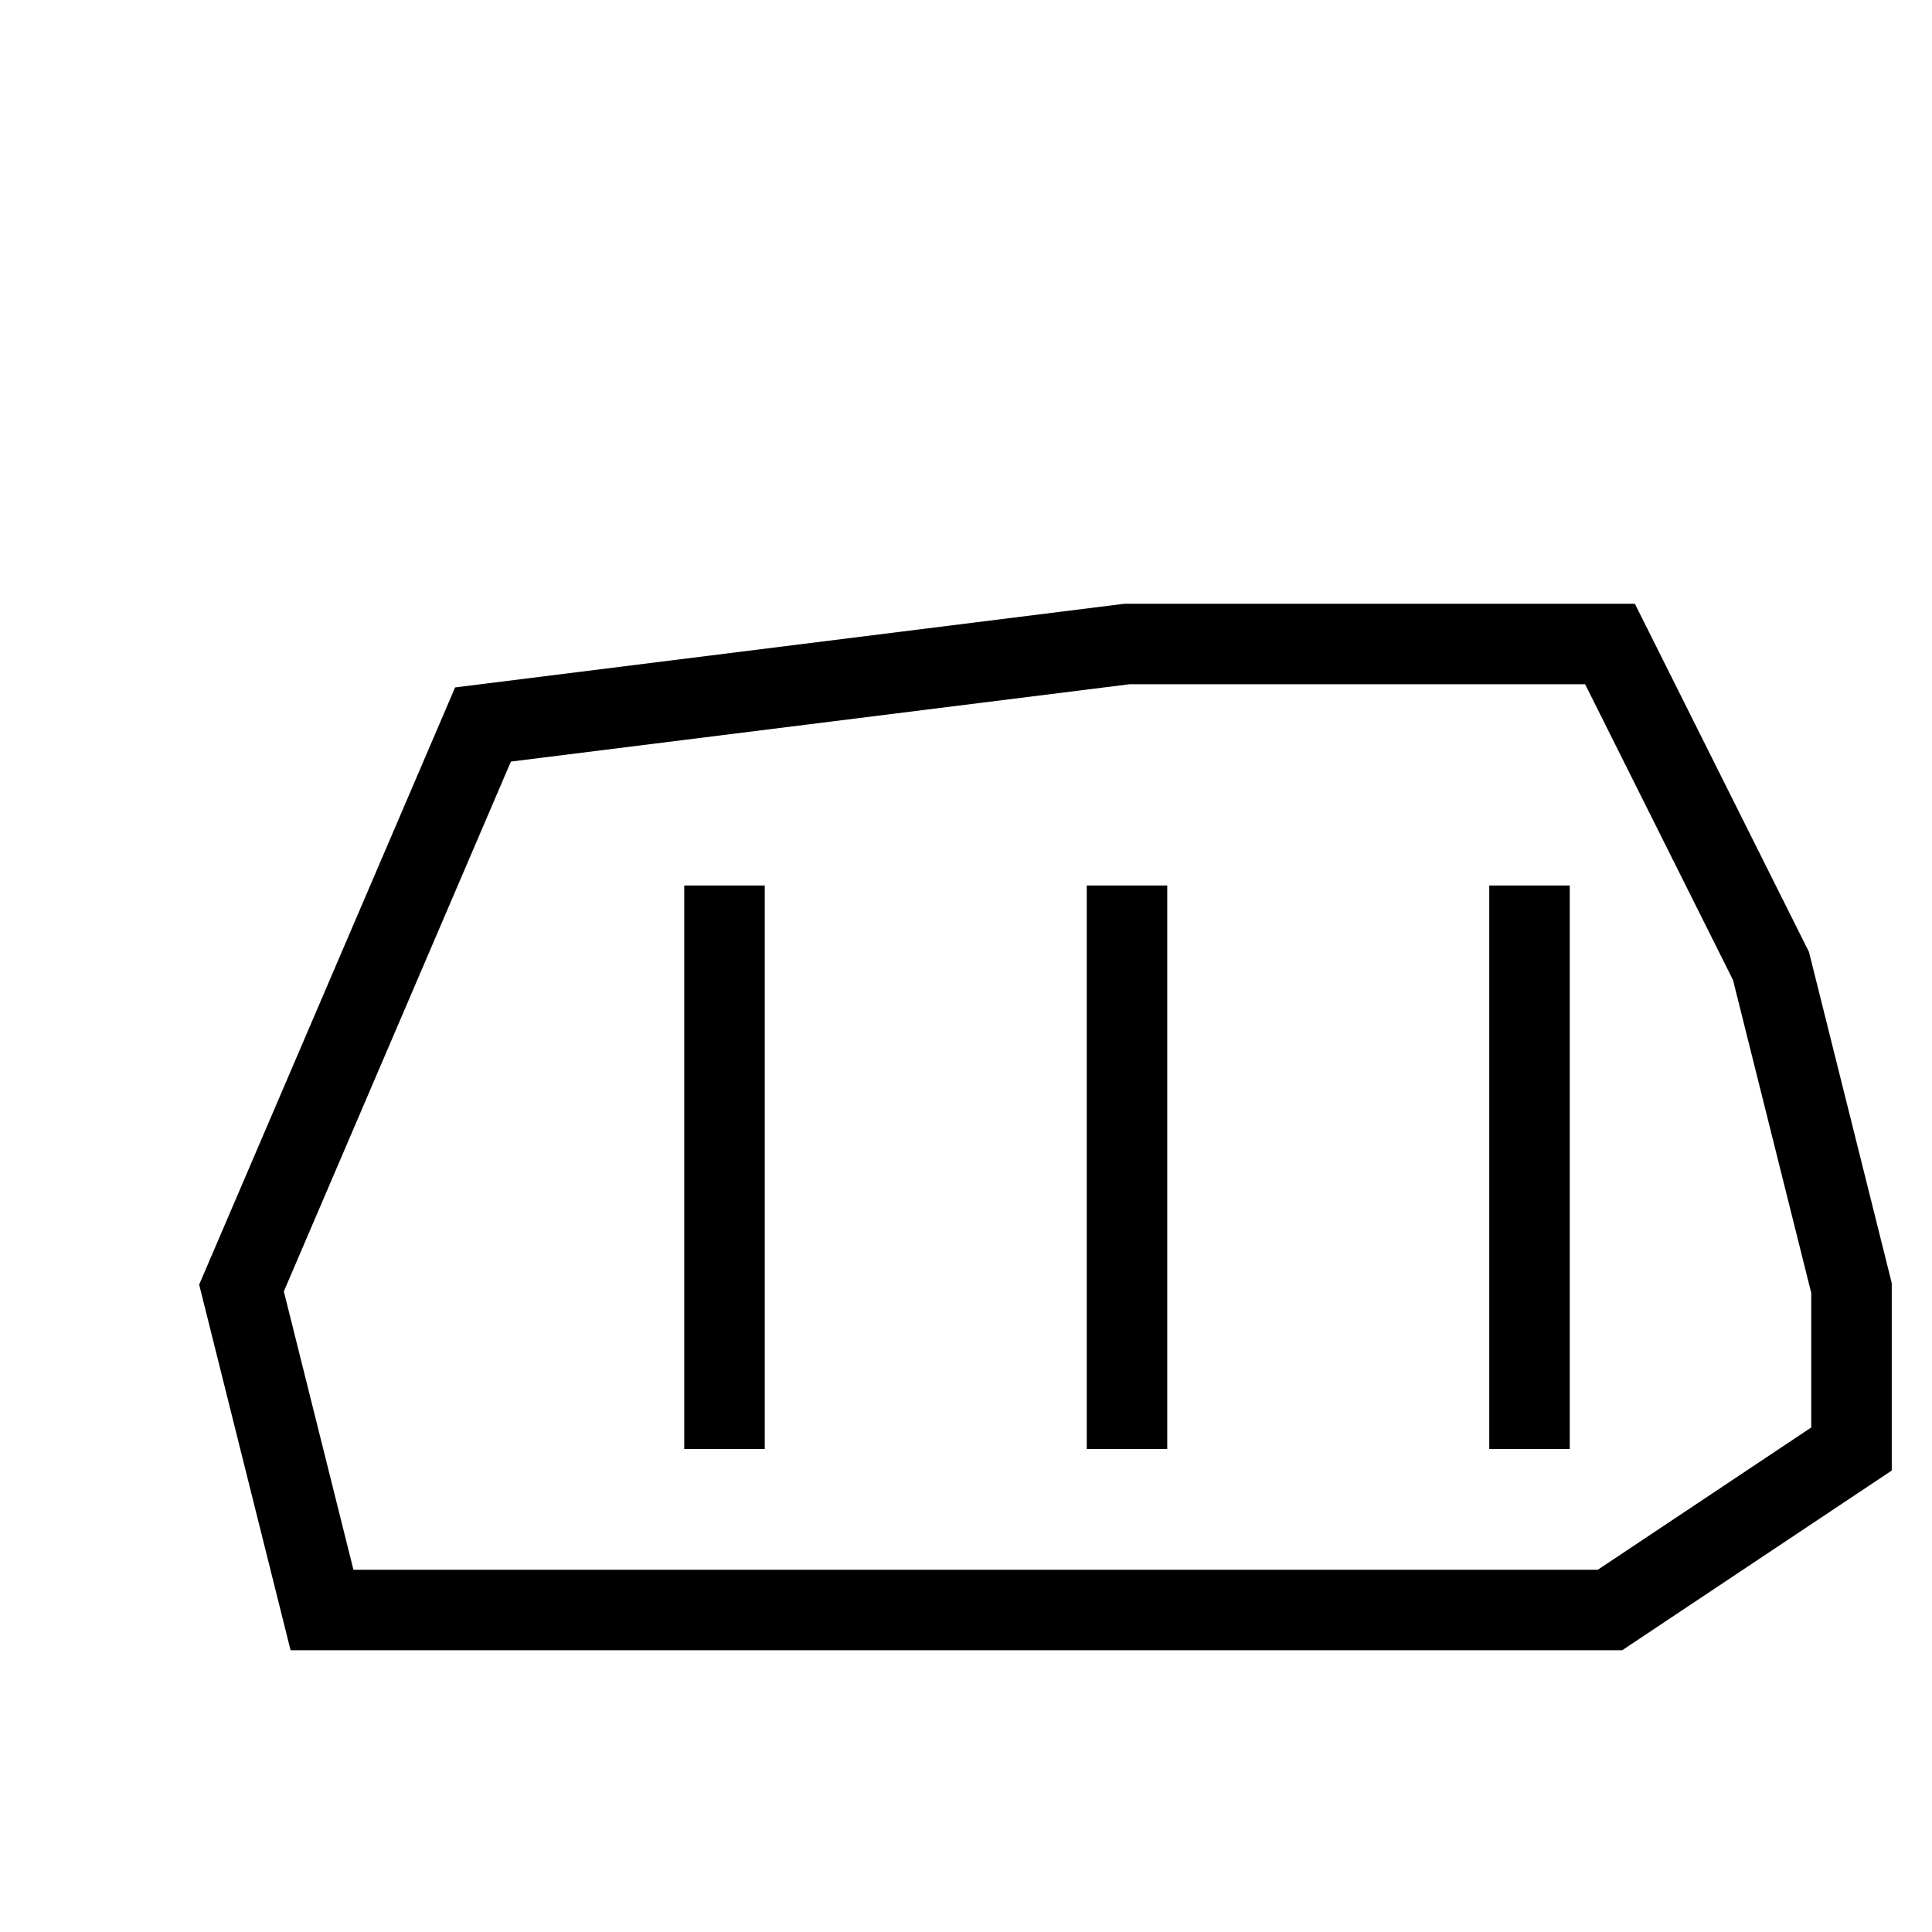
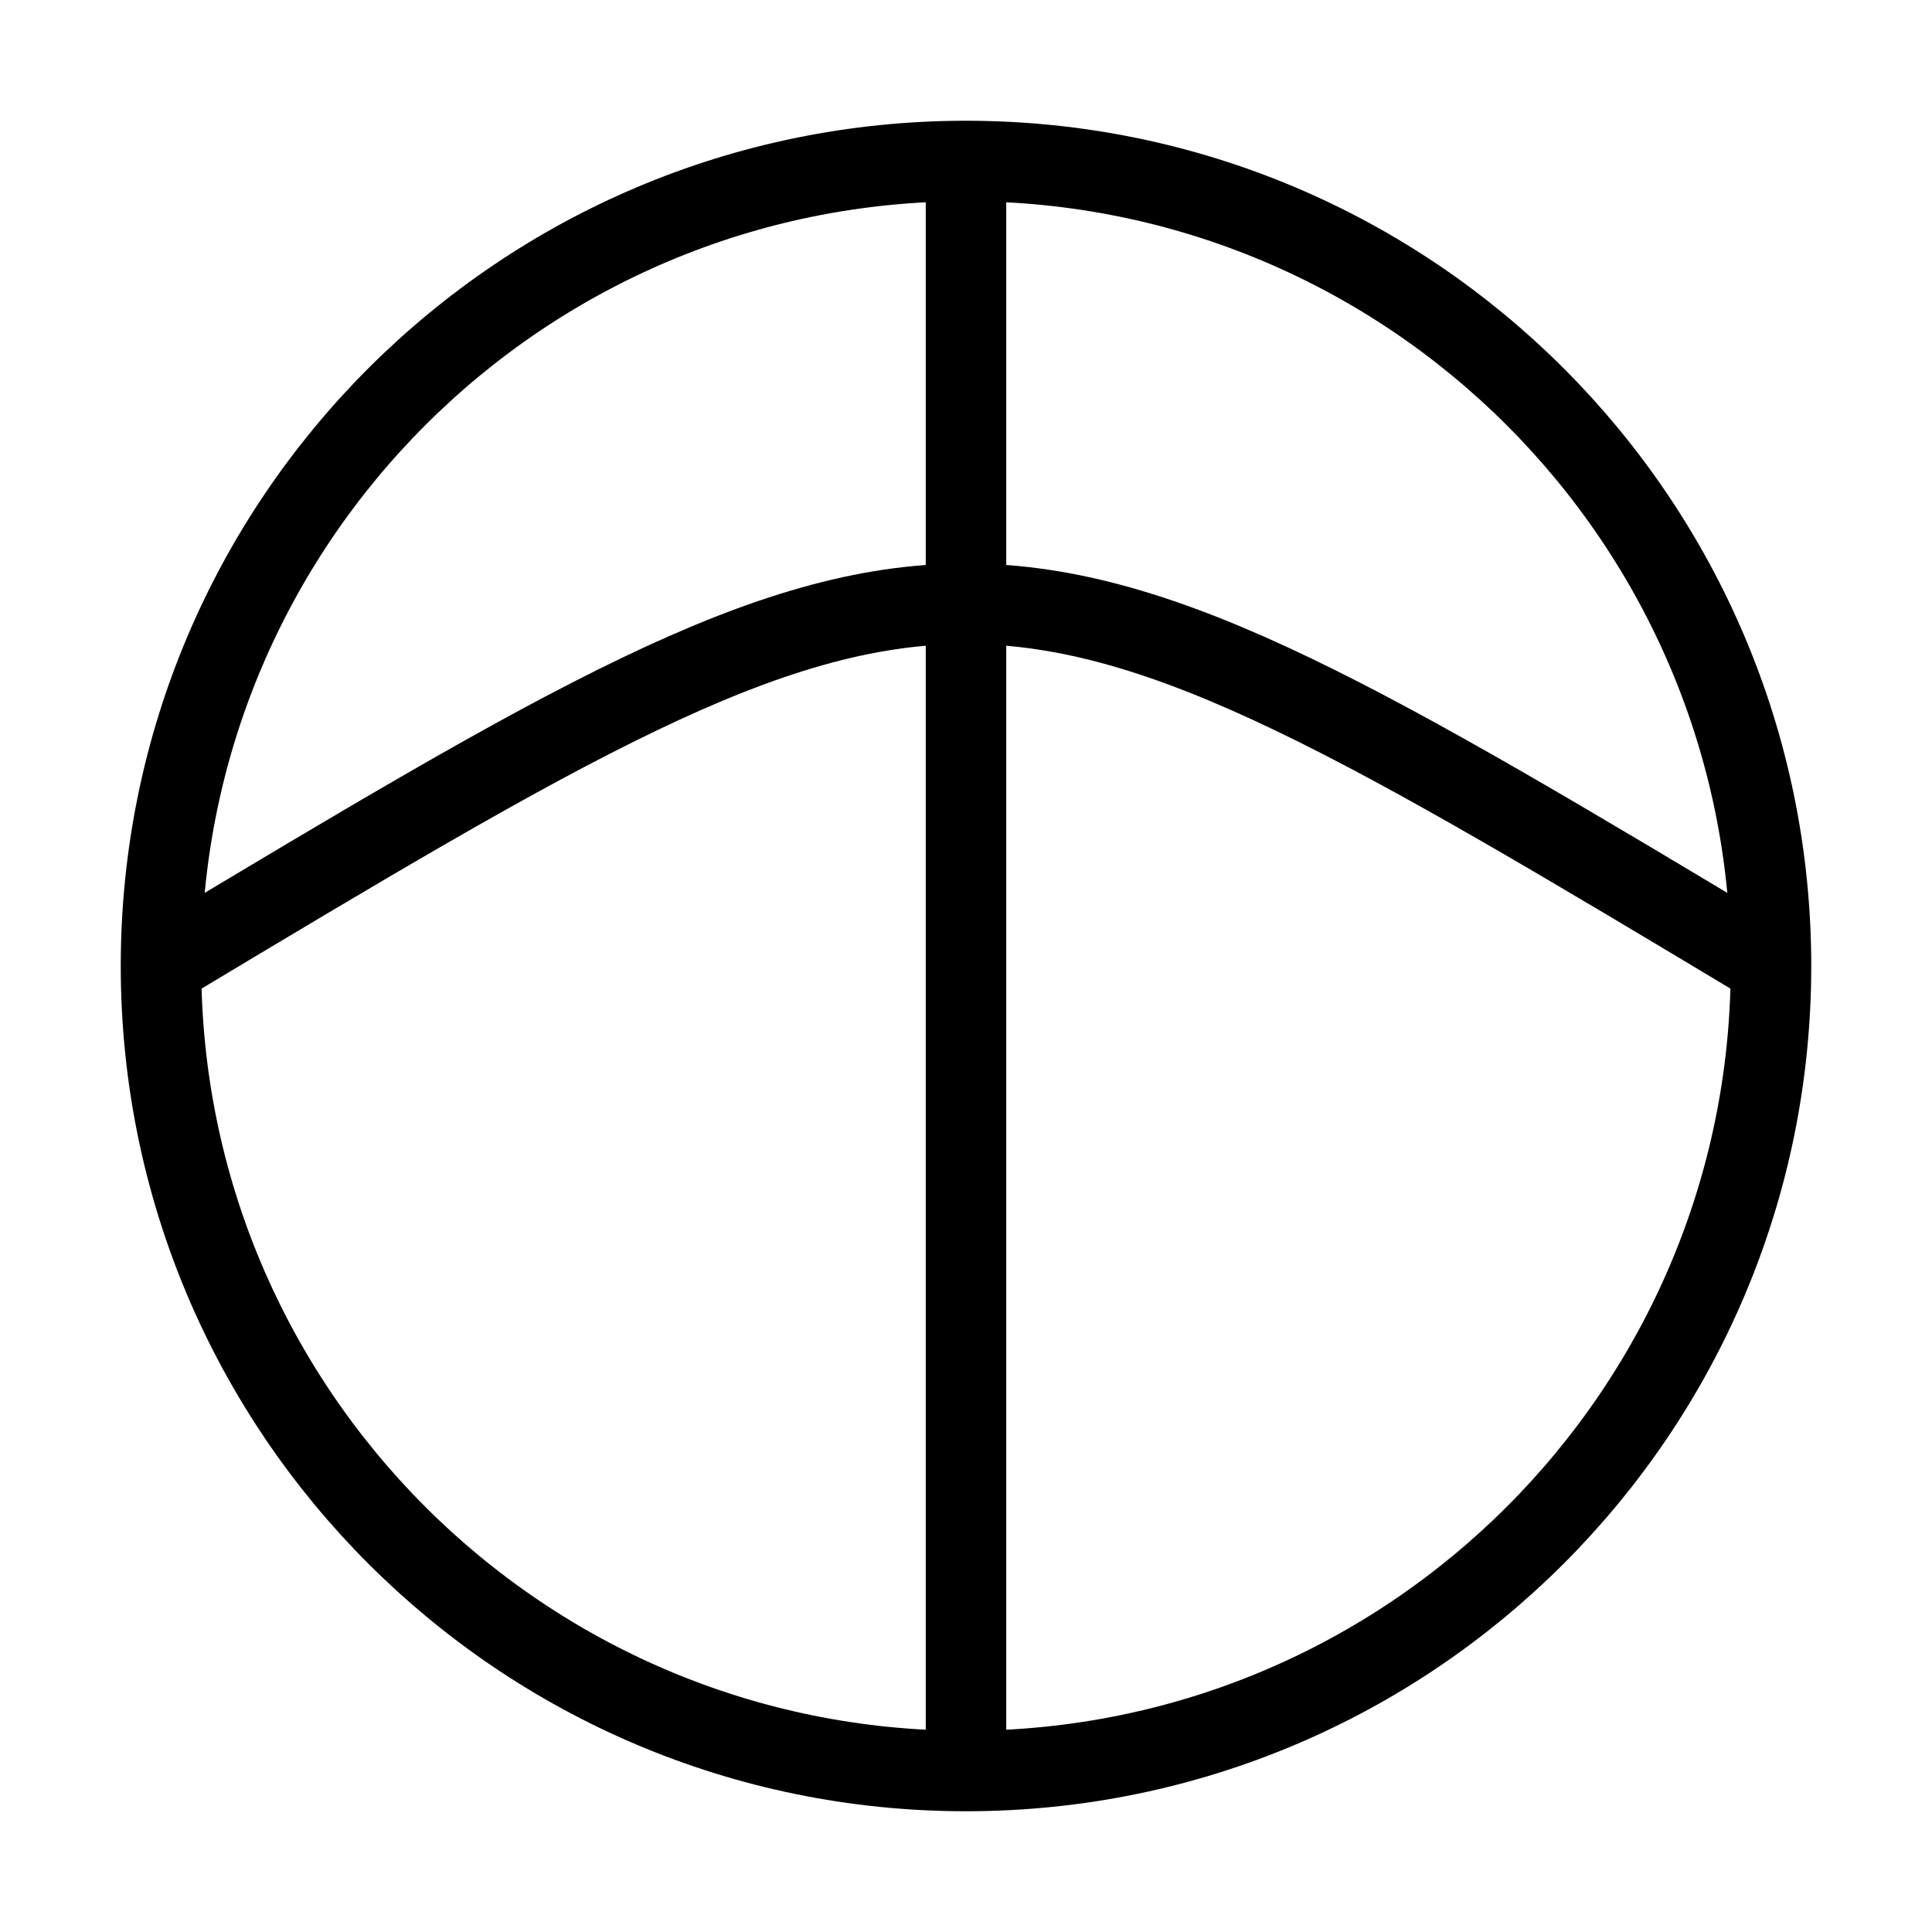
- <svg xmlns="http://www.w3.org/2000/svg" width="48" height="48" viewBox="0 0 48 48" fill="none">
-   <path d="M6 32         L12 18         L28 16         L40 16         L44 24         L46 32         L46 36         L40 40         L8 40         Z" stroke="#000" fill="none" stroke-width="2" />
-   <line x1="18" y1="22" x2="18" y2="36" stroke="#000" stroke-width="2" />
-   <line x1="28" y1="22" x2="28" y2="36" stroke="#000" stroke-width="2" />
-   <line x1="38" y1="22" x2="38" y2="36" stroke="#000" stroke-width="2" />
+ <svg xmlns="http://www.w3.org/2000/svg" width="40ㄴ" height="40" viewBox="0 0 48 48" fill="none">
+   <circle cx="24" cy="24" r="20" stroke="#000" fill="none" stroke-width="2" />
+   <path d="M4 24 C24 12, 24 12, 44 24" stroke="#000" fill="none" stroke-width="2" />
+   <path d="M24 4 C24 24, 24 24, 24 44" stroke="#000" fill="none" stroke-width="2" />
</svg>
